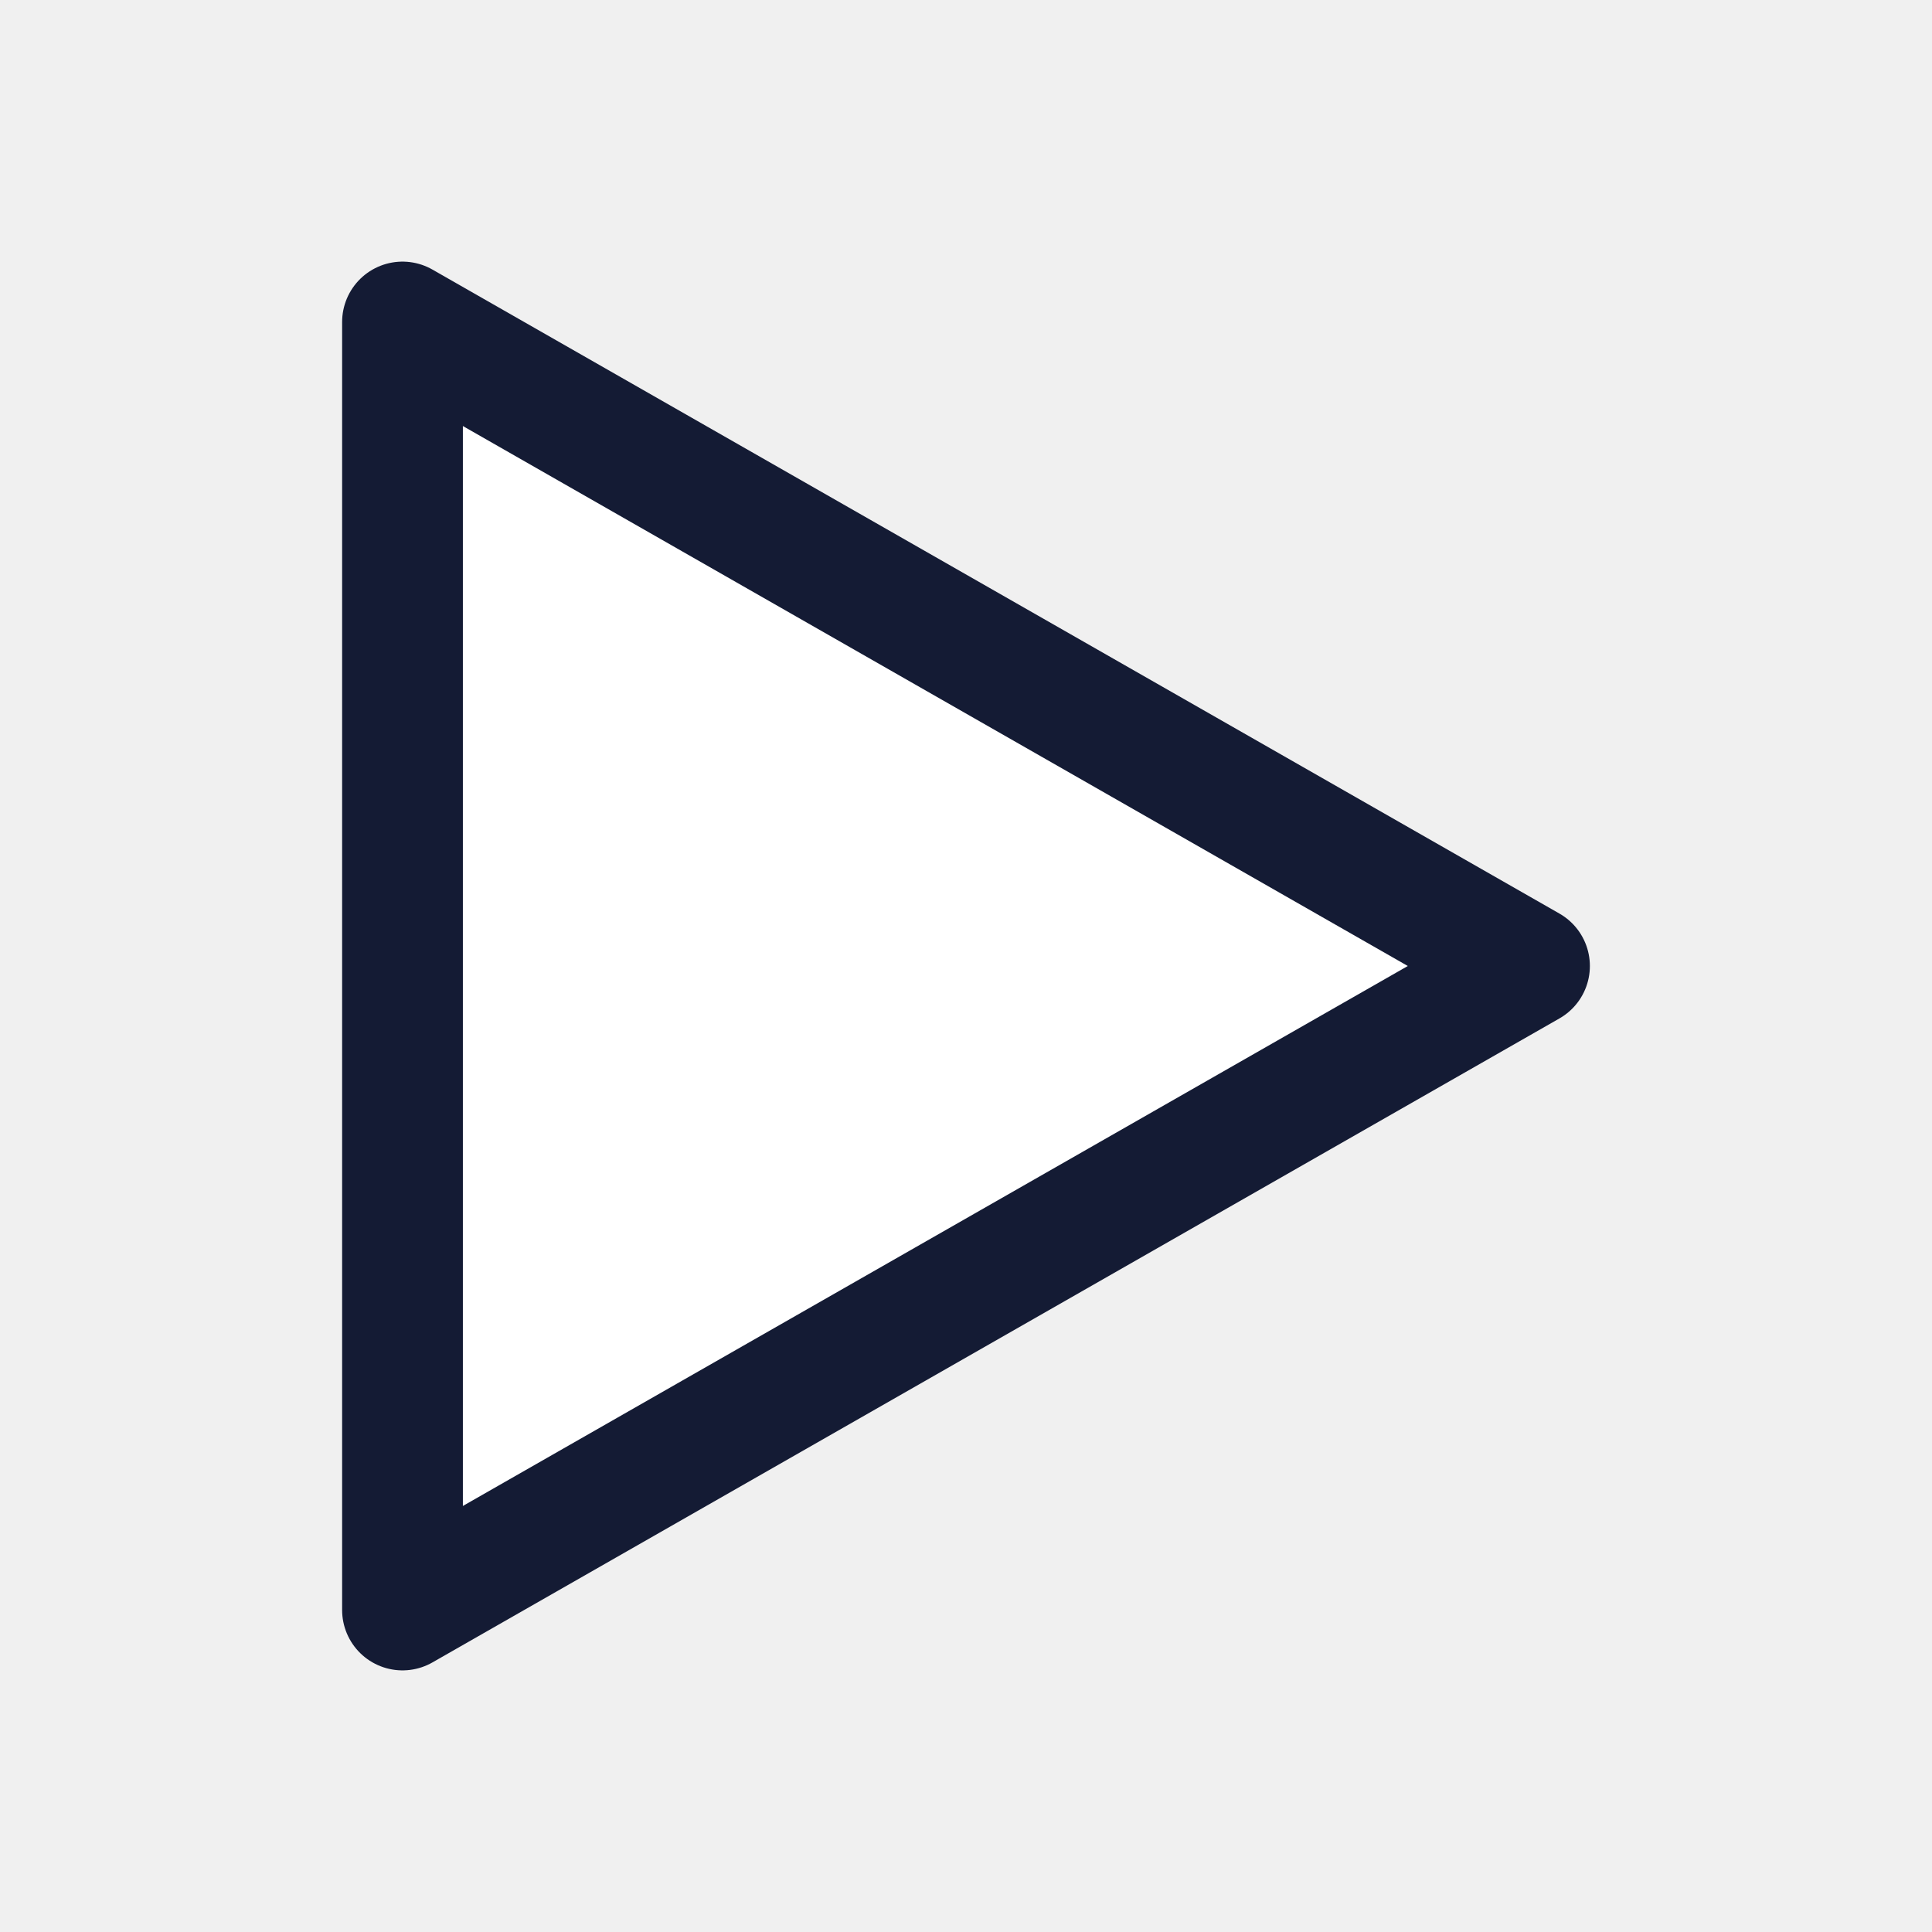
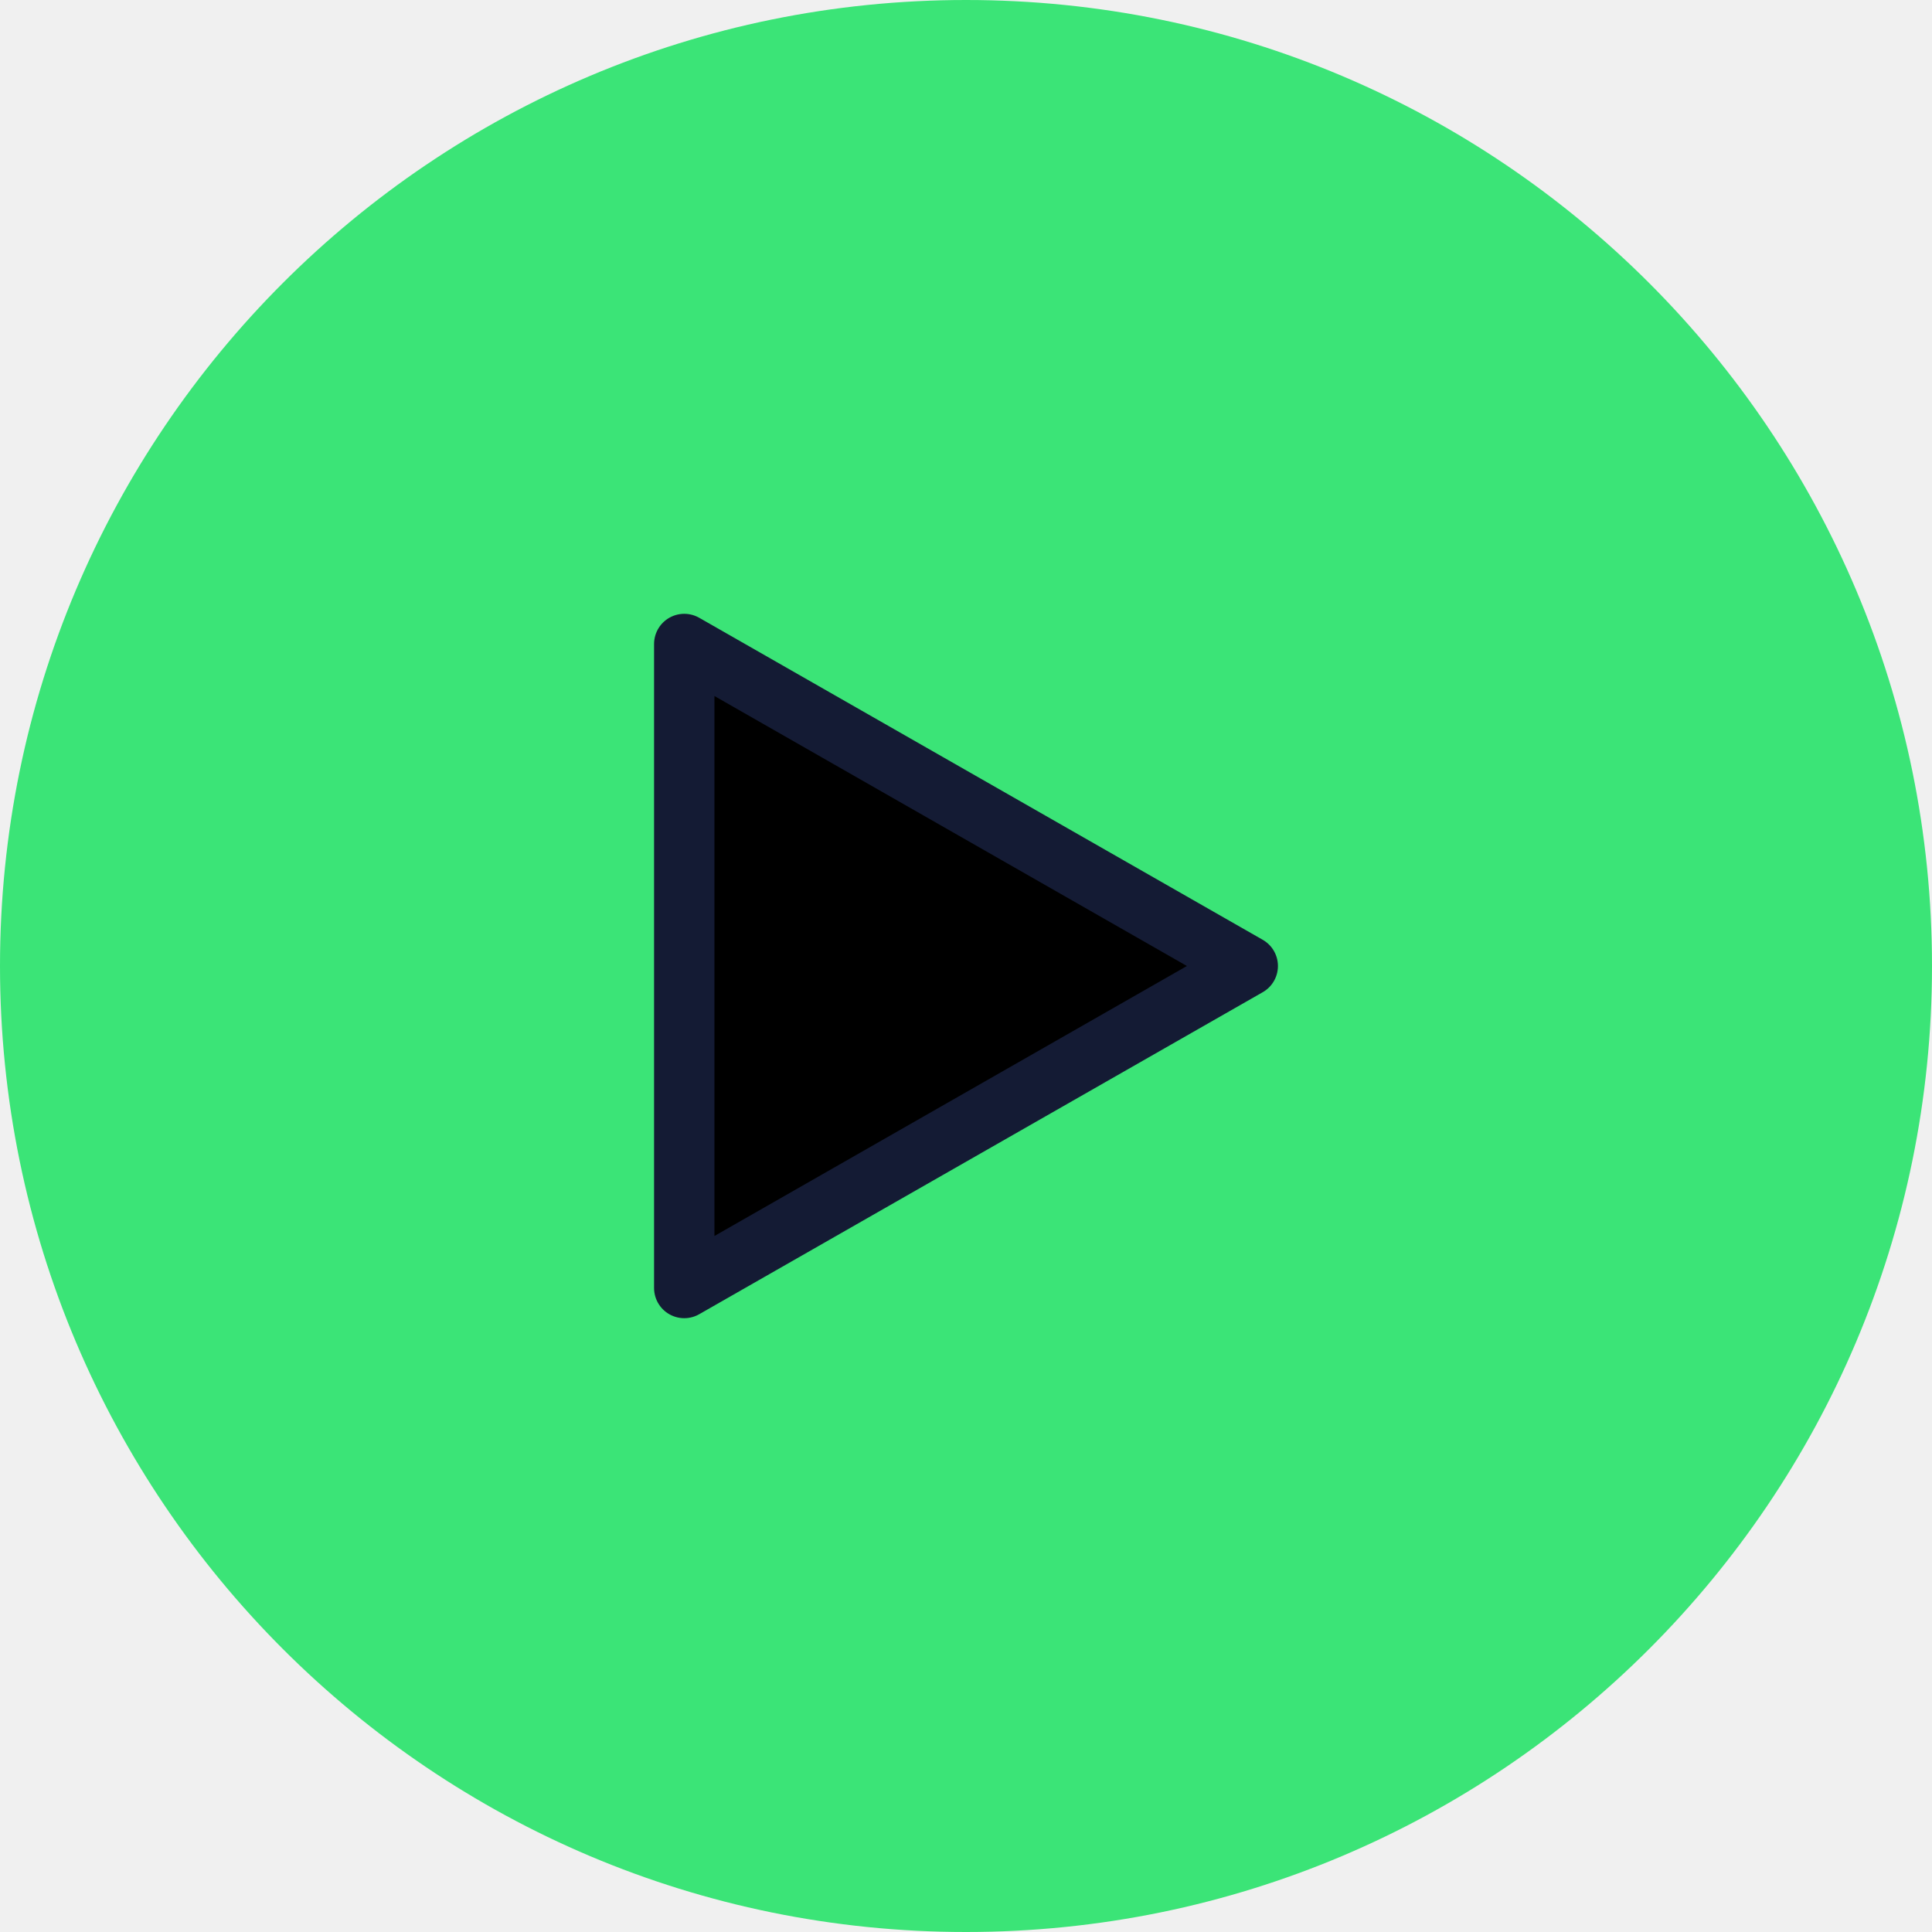
- <svg xmlns="http://www.w3.org/2000/svg" width="24" height="24" viewBox="0 0 24 24" fill="none">
-   <path fill="white" d="M5 20V4L19 12L5 20Z" stroke="#141B34" stroke-width="1.5" stroke-linejoin="round" />
+ <svg xmlns="http://www.w3.org/2000/svg" width="48" height="48" viewBox="0 0 48 48">
+   <circle cx="24" cy="24" r="24" fill="#3be477" />
+   <g transform="translate(12, 12)">
+     <path fill="black" d="M5 20V4L19 12L5 20Z" stroke="#141B34" stroke-width="1.5" stroke-linejoin="round" />
+   </g>
</svg>
